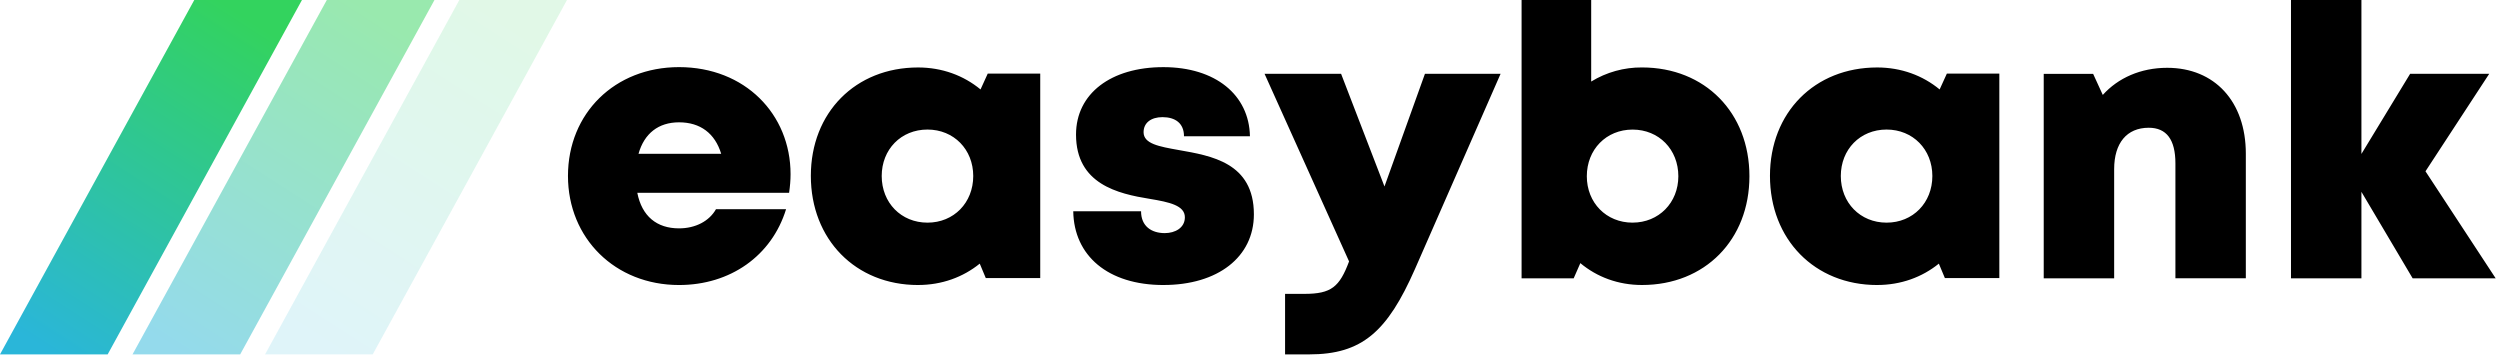
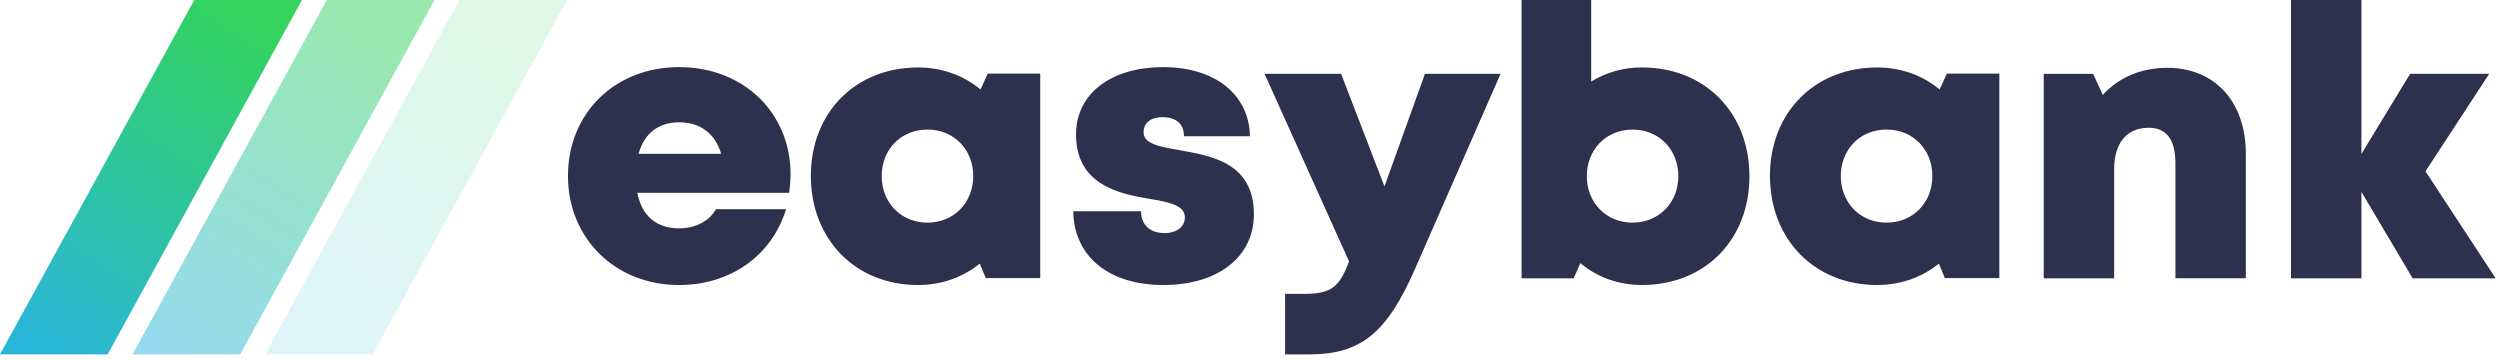
<svg xmlns="http://www.w3.org/2000/svg" width="139" height="20">
  <defs>
    <linearGradient id="a" x1="72.195%" x2="17.503%" y1="0%" y2="100%">
      <stop offset="0%" stop-color="#33D35E" />
      <stop offset="100%" stop-color="#2AB6D9" />
    </linearGradient>
  </defs>
  <g fill="none" fill-rule="evenodd">
-     <path fill="currentColor" fill-rule="nonzero" d="M37.754 15.847c2.852 0 5.152-1.622 5.952-4.216h-3.897c-.376.665-1.14 1.066-2.055 1.066-1.237 0-2.065-.674-2.32-1.978h8.44c.051-.352.081-.694.081-1.037 0-3.335-2.537-5.95-6.201-5.95-3.568 0-6.175 2.564-6.175 6.049 0 3.473 2.628 6.066 6.175 6.066zm2.344-7.297h-4.596c.317-1.129 1.11-1.749 2.252-1.749 1.181 0 2 .613 2.344 1.75zm10.946 7.296c1.32 0 2.5-.434 3.43-1.188l.336.804h3.027V4.093h-2.919l-.4.88c-.94-.775-2.135-1.222-3.474-1.222-3.476 0-5.961 2.505-5.961 6.026 0 3.533 2.485 6.07 5.961 6.07zm.524-3.467c-1.467 0-2.545-1.108-2.545-2.593 0-1.475 1.069-2.583 2.545-2.583 1.466 0 2.544 1.108 2.544 2.583 0 1.485-1.078 2.593-2.544 2.593zm13.123 3.467c3.02 0 5.025-1.554 5.025-3.93 0-2.883-2.387-3.256-4.183-3.575-1.08-.193-1.95-.344-1.95-.99 0-.527.422-.838 1.05-.838.71 0 1.197.337 1.197 1.063h3.667c-.044-2.303-1.92-3.843-4.816-3.843-2.912 0-4.854 1.47-4.854 3.75 0 2.757 2.337 3.289 4.1 3.574 1.092.181 1.952.368 1.952 1.024 0 .587-.543.88-1.116.88-.742 0-1.32-.383-1.32-1.214h-3.77c.036 2.463 1.919 4.1 5.018 4.1zm8.1 3.858c2.936 0 4.344-1.257 5.877-4.736l4.764-10.863h-4.206l-2.249 6.263-2.412-6.263H70.31l4.698 10.43c-.53 1.414-.983 1.804-2.48 1.804H71.45v3.365h1.341zm18.504-3.858c3.5 0 5.973-2.515 5.973-6.048S94.796 3.75 91.295 3.75a5.332 5.332 0 00-2.825.784V0H84.6v15.474h2.897l.37-.844c.923.771 2.102 1.216 3.428 1.216zm-.523-3.467c-1.467 0-2.545-1.108-2.545-2.58 0-1.486 1.078-2.594 2.545-2.594 1.466 0 2.544 1.108 2.544 2.593 0 1.473-1.087 2.58-2.544 2.58zm13.598 3.467c1.32 0 2.5-.434 3.43-1.188l.336.804h3.027V4.093h-2.918l-.401.88c-.939-.775-2.135-1.222-3.474-1.222-3.476 0-5.96 2.505-5.96 6.026 0 3.533 2.484 6.07 5.96 6.07zm.524-3.467c-1.467 0-2.545-1.108-2.545-2.593 0-1.475 1.07-2.583 2.545-2.583 1.467 0 2.545 1.108 2.545 2.583 0 1.485-1.078 2.593-2.545 2.593zm12.653 3.095V9.403c0-1.447.702-2.3 1.923-2.3.986 0 1.483.657 1.483 1.98v6.39h3.915V8.543c0-2.897-1.733-4.773-4.373-4.773-1.47 0-2.733.565-3.58 1.508l-.537-1.172h-2.747v11.369h3.916zm13.748 0v-4.808l2.848 4.808h4.616l-3.902-5.95 3.543-5.419h-4.397l-2.708 4.454V0h-3.916v15.474h3.916z" />
+     <path fill="#2D314D" fill-rule="nonzero" d="M37.754 15.847c2.852 0 5.152-1.622 5.952-4.216h-3.897c-.376.665-1.14 1.066-2.055 1.066-1.237 0-2.065-.674-2.32-1.978h8.44c.051-.352.081-.694.081-1.037 0-3.335-2.537-5.95-6.201-5.95-3.568 0-6.175 2.564-6.175 6.049 0 3.473 2.628 6.066 6.175 6.066zm2.344-7.297h-4.596c.317-1.129 1.11-1.749 2.252-1.749 1.181 0 2 .613 2.344 1.75zm10.946 7.296c1.32 0 2.5-.434 3.43-1.188l.336.804h3.027V4.093h-2.919l-.4.88c-.94-.775-2.135-1.222-3.474-1.222-3.476 0-5.961 2.505-5.961 6.026 0 3.533 2.485 6.07 5.961 6.07zm.524-3.467c-1.467 0-2.545-1.108-2.545-2.593 0-1.475 1.069-2.583 2.545-2.583 1.466 0 2.544 1.108 2.544 2.583 0 1.485-1.078 2.593-2.544 2.593zm13.123 3.467c3.02 0 5.025-1.554 5.025-3.93 0-2.883-2.387-3.256-4.183-3.575-1.08-.193-1.95-.344-1.95-.99 0-.527.422-.838 1.05-.838.71 0 1.197.337 1.197 1.063h3.667c-.044-2.303-1.92-3.843-4.816-3.843-2.912 0-4.854 1.47-4.854 3.75 0 2.757 2.337 3.289 4.1 3.574 1.092.181 1.952.368 1.952 1.024 0 .587-.543.88-1.116.88-.742 0-1.32-.383-1.32-1.214h-3.77c.036 2.463 1.919 4.1 5.018 4.1zm8.1 3.858c2.936 0 4.344-1.257 5.877-4.736l4.764-10.863h-4.206l-2.249 6.263-2.412-6.263H70.31l4.698 10.43c-.53 1.414-.983 1.804-2.48 1.804H71.45v3.365h1.341zm18.504-3.858c3.5 0 5.973-2.515 5.973-6.048S94.796 3.75 91.295 3.75a5.332 5.332 0 00-2.825.784V0H84.6v15.474h2.897l.37-.844c.923.771 2.102 1.216 3.428 1.216zm-.523-3.467c-1.467 0-2.545-1.108-2.545-2.58 0-1.486 1.078-2.594 2.545-2.594 1.466 0 2.544 1.108 2.544 2.593 0 1.473-1.087 2.58-2.544 2.58zm13.598 3.467c1.32 0 2.5-.434 3.43-1.188l.336.804h3.027V4.093h-2.918l-.401.88c-.939-.775-2.135-1.222-3.474-1.222-3.476 0-5.96 2.505-5.96 6.026 0 3.533 2.484 6.07 5.96 6.07zm.524-3.467c-1.467 0-2.545-1.108-2.545-2.593 0-1.475 1.07-2.583 2.545-2.583 1.467 0 2.545 1.108 2.545 2.583 0 1.485-1.078 2.593-2.545 2.593zm12.653 3.095V9.403c0-1.447.702-2.3 1.923-2.3.986 0 1.483.657 1.483 1.98v6.39h3.915V8.543c0-2.897-1.733-4.773-4.373-4.773-1.47 0-2.733.565-3.58 1.508l-.537-1.172h-2.747v11.369h3.916zm13.748 0v-4.808l2.848 4.808h4.616l-3.902-5.95 3.543-5.419h-4.397l-2.708 4.454V0h-3.916v15.474h3.916z" />
    <g fill="url(#a)">
      <path d="M10.802 0L0 19.704h5.986L16.789 0z" />
      <path opacity=".5" d="M18.171 0L7.368 19.704h5.986L24.157 0z" />
      <path opacity=".15" d="M25.539 0L14.737 19.704h5.986L31.525 0z" />
    </g>
  </g>
</svg>
